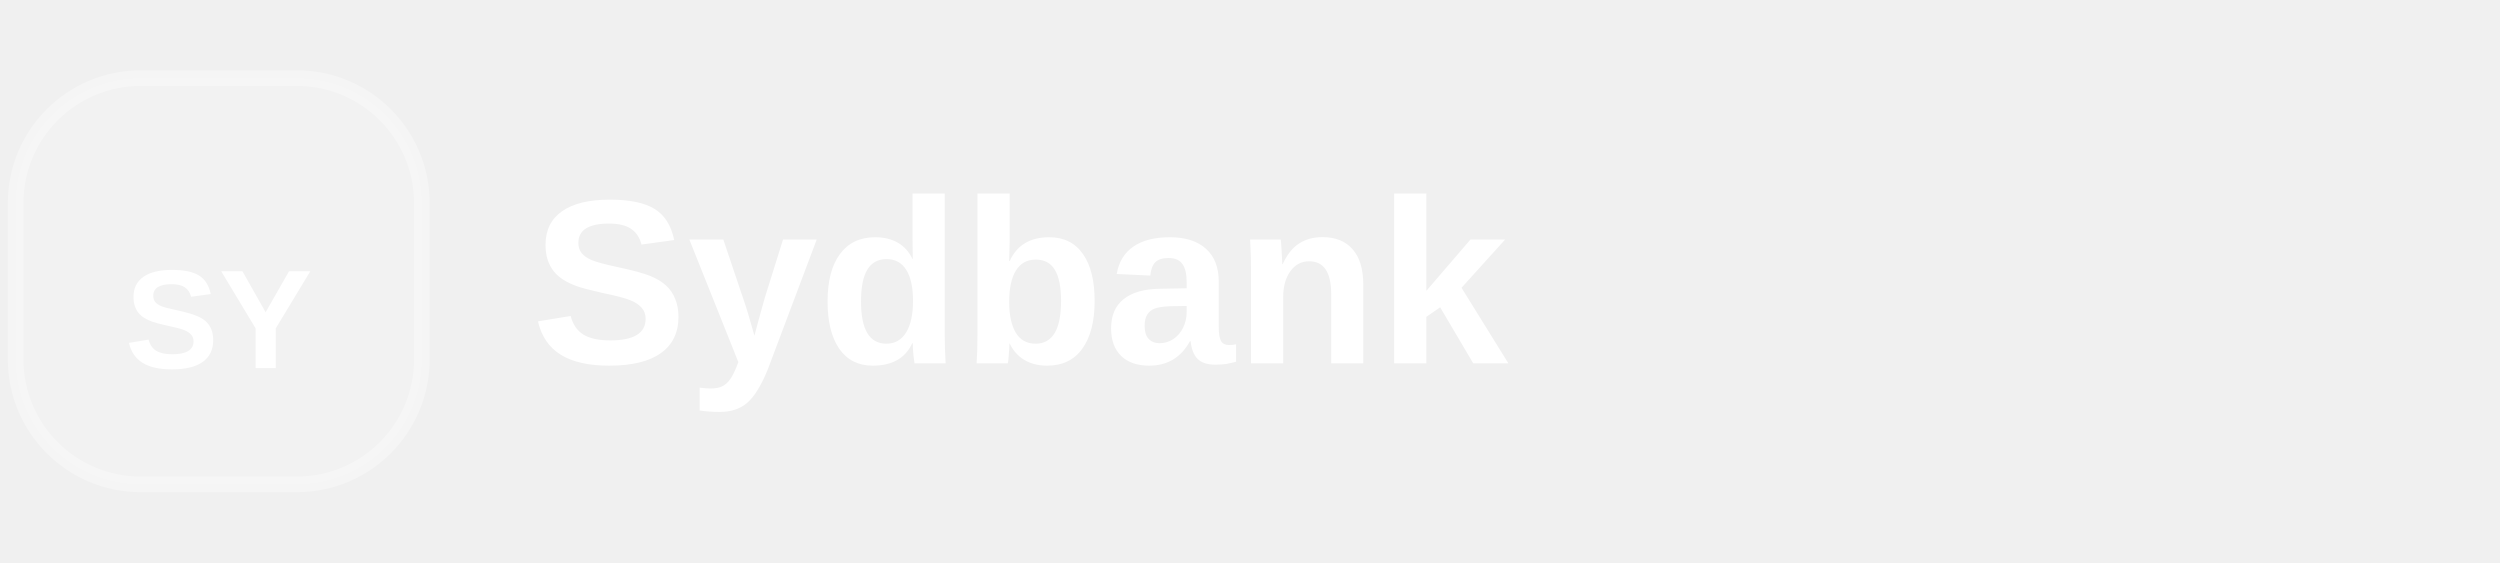
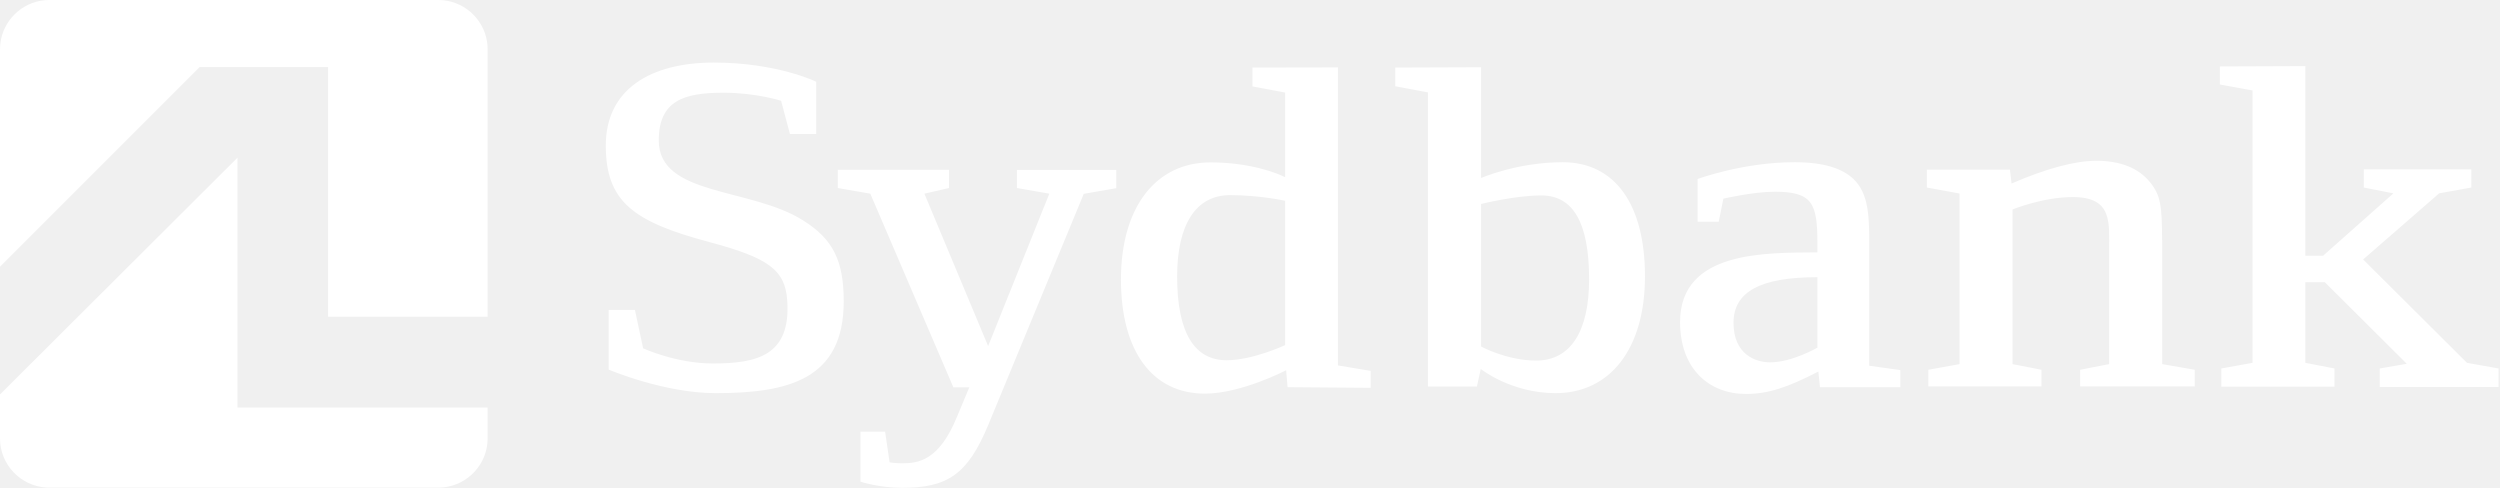
- <svg xmlns="http://www.w3.org/2000/svg" width="320" height="72" viewBox="0 0 320 72" fill="none">
-   <rect x="2" y="10" width="52" height="52" rx="16" fill="white" fill-opacity="0.16" stroke="white" stroke-opacity="0.32" stroke-width="2" />
-   <text x="28" y="42" text-anchor="middle" dominant-baseline="middle" fill="white" font-family="Poppins, Arial, sans-serif" font-size="18" font-weight="700" letter-spacing="0">SY</text>
-   <text x="68" y="38" dominant-baseline="middle" fill="white" font-family="Poppins, Arial, sans-serif" font-size="30" font-weight="700" letter-spacing="0">Sydbank</text>
+ <svg xmlns="http://www.w3.org/2000/svg" width="205" height="40" viewBox="0 0 205 40" fill="none">
+   <path d="M65.859 18.076C61.556 15.352 54.018 16.106 54.018 11.517C54.018 8.251 56.077 7.603 59.325 7.603C62.005 7.603 64.051 8.264 64.051 8.264L64.777 10.988H66.929V6.704C66.929 6.704 63.721 5.13 58.533 5.13C53.345 5.13 49.675 7.325 49.675 11.927C49.675 16.516 51.906 18.182 58.163 19.848C63.008 21.144 64.381 22.122 64.552 24.635C64.869 29.144 62.097 29.805 58.453 29.805C55.431 29.805 52.737 28.562 52.737 28.562L52.064 25.415H49.912V30.307C49.912 30.307 54.44 32.238 58.678 32.238C64.645 32.238 69.186 31.114 69.186 24.714C69.186 21.369 68.302 19.61 65.859 18.076ZM83.39 15.418L86.044 15.881L81.027 28.377L75.8 15.881L77.82 15.418V13.924H68.698V15.418L71.364 15.881L78.176 31.762H79.483L78.493 34.129C77.014 37.792 75.285 37.99 73.978 37.99C73.384 37.99 72.948 37.911 72.948 37.911L72.579 35.398H70.559V39.498C70.559 39.498 72.077 40 73.978 40C77.688 40 79.338 38.916 81.027 34.869L88.869 15.894L91.535 15.431V13.937H83.39V15.431V15.418ZM109.727 5.527L102.704 5.54V7.087L105.383 7.59V14.532C104.71 14.188 102.492 13.316 99.258 13.316C94.796 13.316 91.918 16.965 91.918 22.916C91.918 28.853 94.532 32.278 98.796 32.278C101.793 32.278 105.463 30.36 105.463 30.36L105.581 31.749L112.393 31.802V30.413L109.713 29.964V5.527H109.727ZM105.383 28.297C105.383 28.297 102.73 29.54 100.578 29.54C98.004 29.54 96.525 27.385 96.525 22.678C96.525 18.433 98.044 16 100.869 16C103.271 16 105.383 16.463 105.383 16.463V28.311V28.297ZM128.155 13.302C124.406 13.302 121.449 14.598 121.449 14.598V5.514L114.413 5.54V7.074L117.093 7.577V31.696H121.106L121.423 30.255C121.423 30.255 123.891 32.238 127.561 32.238C132.023 32.238 134.888 28.602 134.888 22.664C134.888 16.727 132.406 13.302 128.142 13.302H128.155ZM125.964 29.567C123.561 29.567 121.449 28.416 121.449 28.416V16.727C121.449 16.727 124.235 16.026 126.386 16.026C128.961 16.026 130.307 18.195 130.307 22.902C130.307 27.147 128.802 29.567 125.964 29.567ZM177.29 19.702C177.29 16.846 177.158 16 176.313 14.955C175.389 13.805 173.923 13.183 171.89 13.183C170.122 13.192 167.807 13.814 164.947 15.048L164.815 13.911H158.003V15.378L160.683 15.868V29.858L158.122 30.321V31.683H167.402V30.321L165.026 29.858V17.177C165.026 17.177 167.508 16.159 169.963 16.159C173.237 16.159 172.947 18.235 172.947 20.509V29.858L170.57 30.321V31.683H179.97V30.321L177.303 29.858V19.702H177.29ZM153.277 20.192C153.277 17.838 153.277 15.881 151.944 14.638C151.046 13.831 149.62 13.302 147.138 13.302C142.914 13.302 139.205 14.678 139.205 14.678V18.182H140.934L141.317 16.291C141.317 16.291 143.746 15.722 145.528 15.722C148.591 15.722 149.026 16.648 149.026 19.887V20.694C144.841 20.734 137.766 20.522 137.766 26.407C137.766 30.268 140.168 32.304 143.165 32.304C144.973 32.304 146.584 31.775 149.105 30.466L149.237 31.749H155.825V30.347L153.277 29.99V20.205V20.192ZM149.026 28.509C149.026 28.509 146.954 29.712 145.145 29.712C143.917 29.712 142.148 29.025 142.148 26.473C142.148 23.921 144.353 22.73 149.026 22.73V28.509ZM202.293 29.752L193.778 21.276L200.009 15.854L202.649 15.378V13.884H193.831V15.378L196.26 15.854L190.491 20.972H189.039V5.421L182.029 5.448V6.929L184.709 7.418V29.752L182.148 30.215V31.709H191.428V30.215L189.039 29.752V23.14H190.636L197.355 29.831L195.138 30.215V31.735H204.88V30.215L202.293 29.752Z" fill="white" />
+   <path d="M19.472 33.415H39.986V35.954C39.986 36.083 39.979 36.21 39.967 36.336C39.772 38.379 38.035 39.986 35.946 39.986H4.039C3.97 39.986 3.901 39.985 3.832 39.981C1.709 39.873 0 38.106 0 35.954V32.344L19.472 12.932V33.415ZM35.946 0C37.956 0 39.641 1.488 39.94 3.43C39.97 3.631 39.986 3.836 39.986 4.046V25.97H26.904V5.501H16.369L0 21.871V4.046C1.03403e-05 3.767 0.029 3.494 0.083 3.23C0.462 1.387 2.099 0 4.039 0H35.946Z" fill="white" />
</svg>
